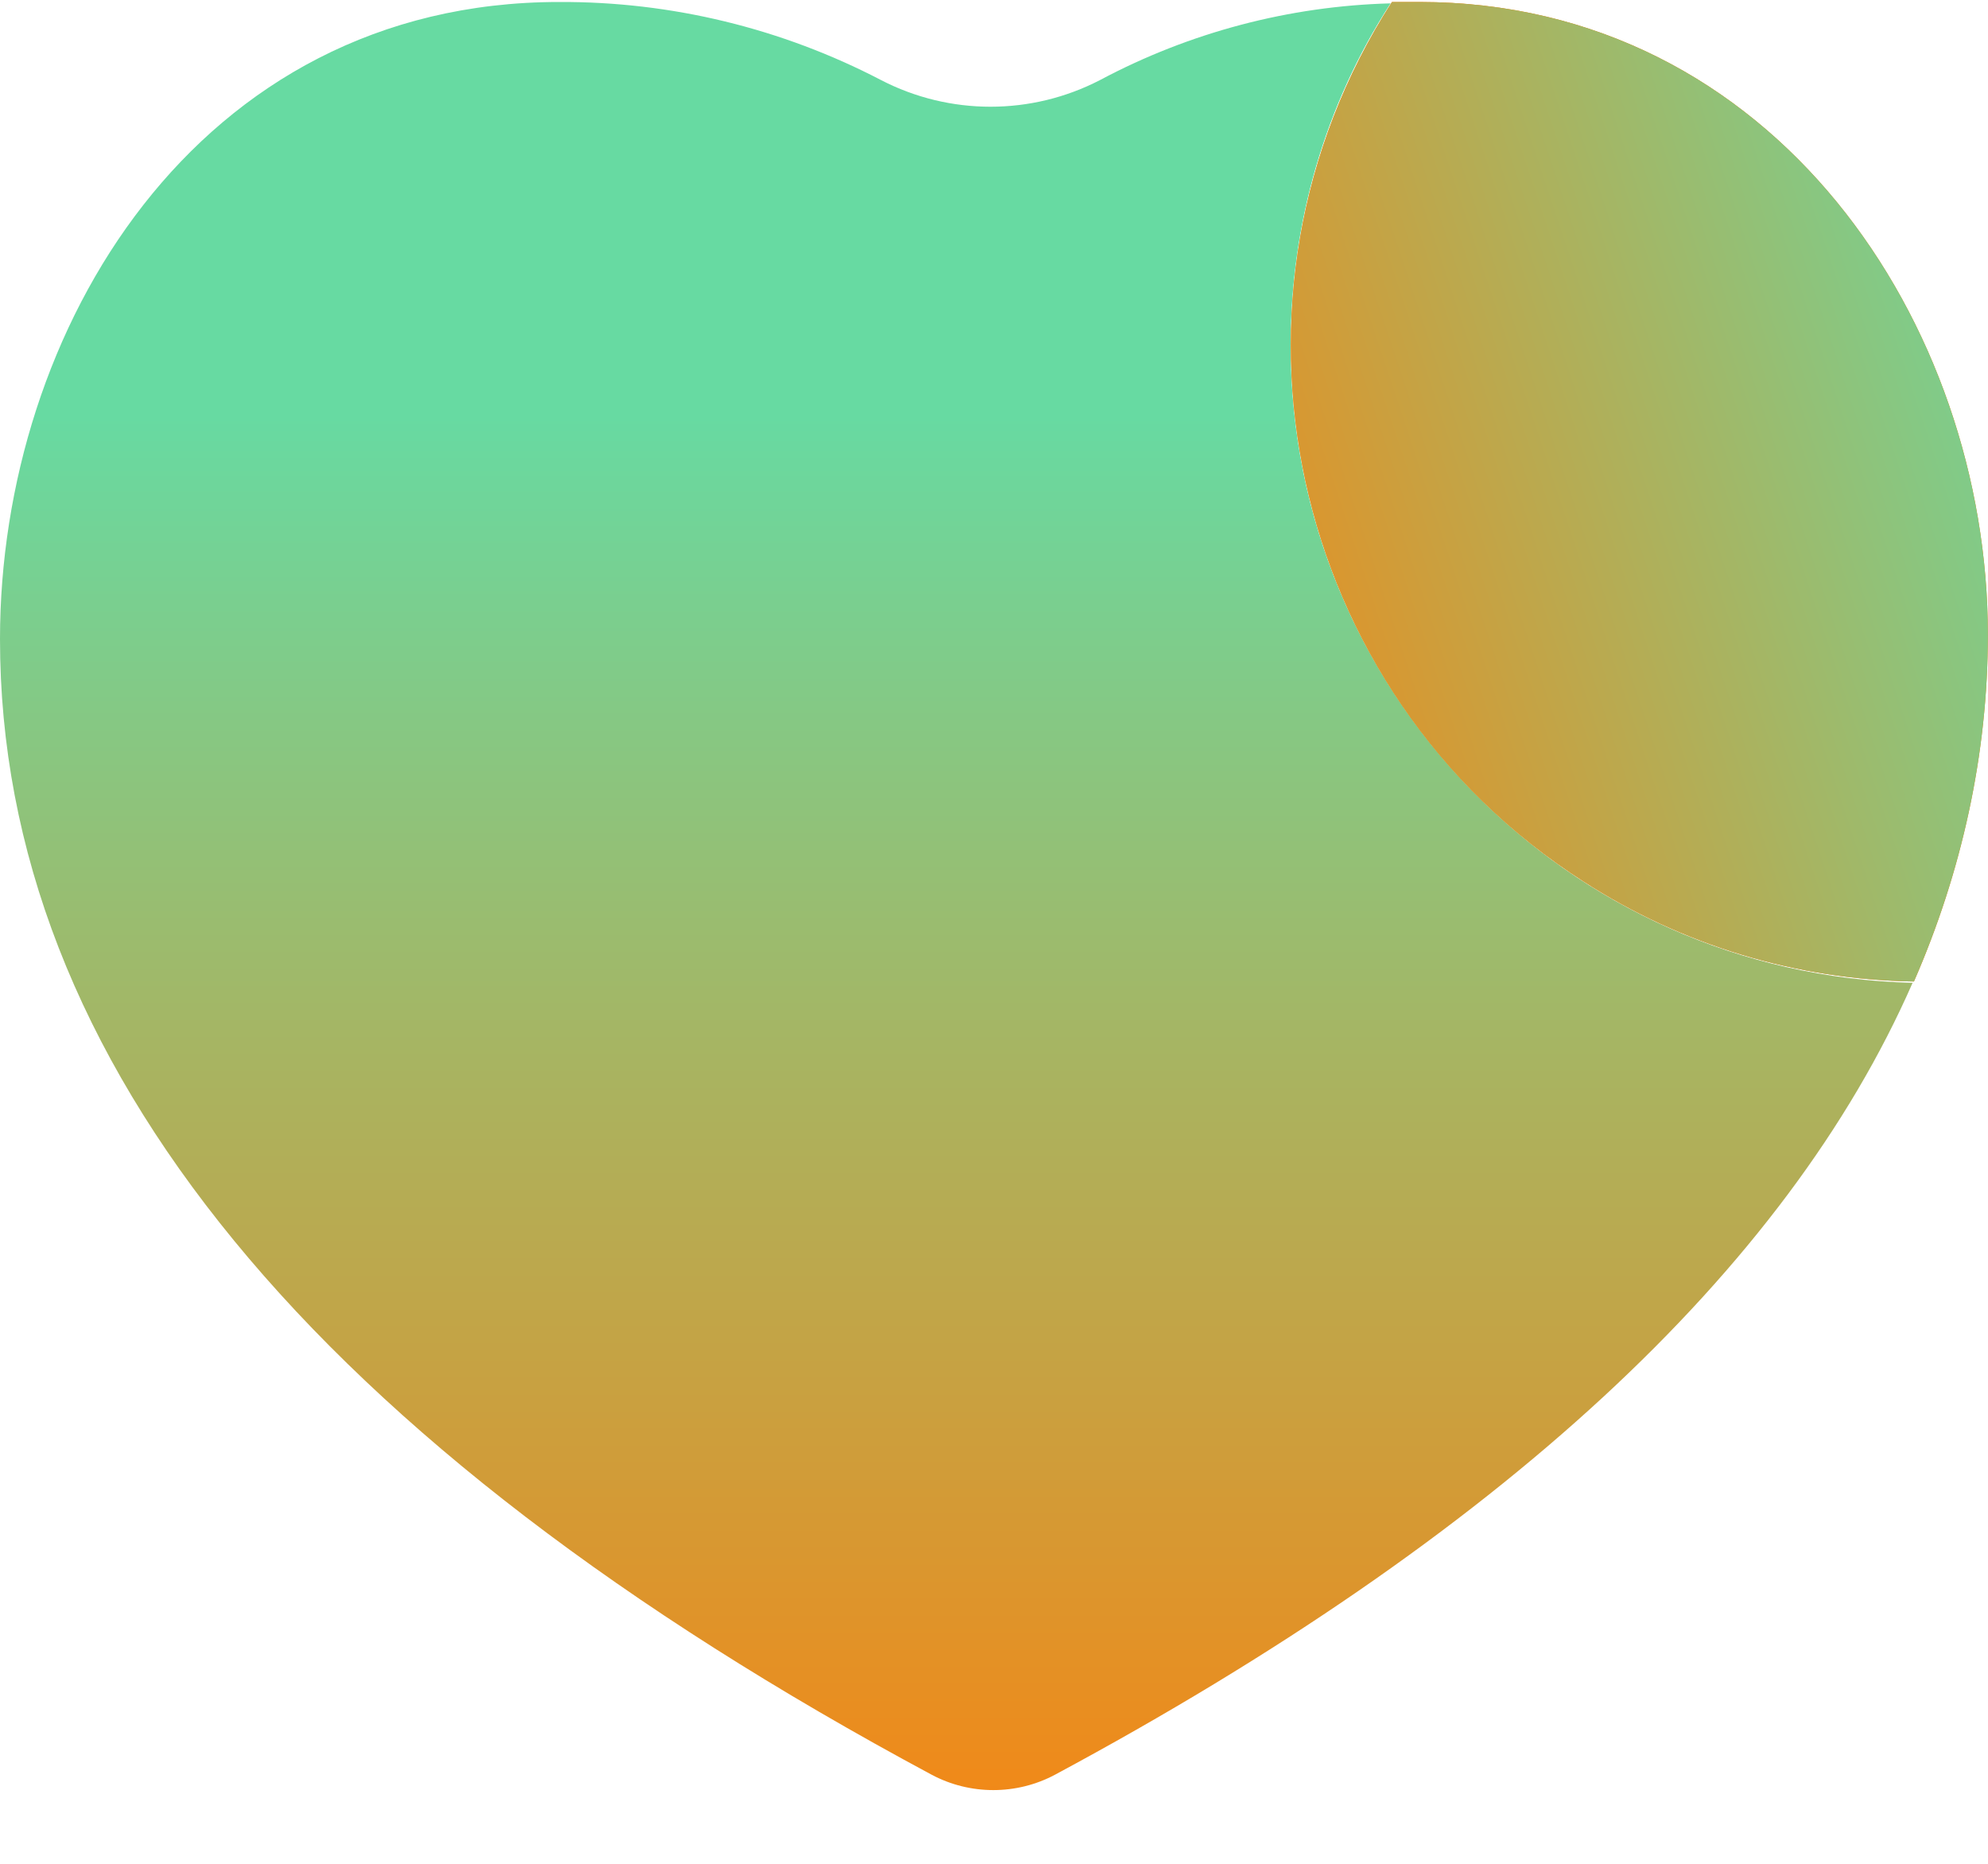
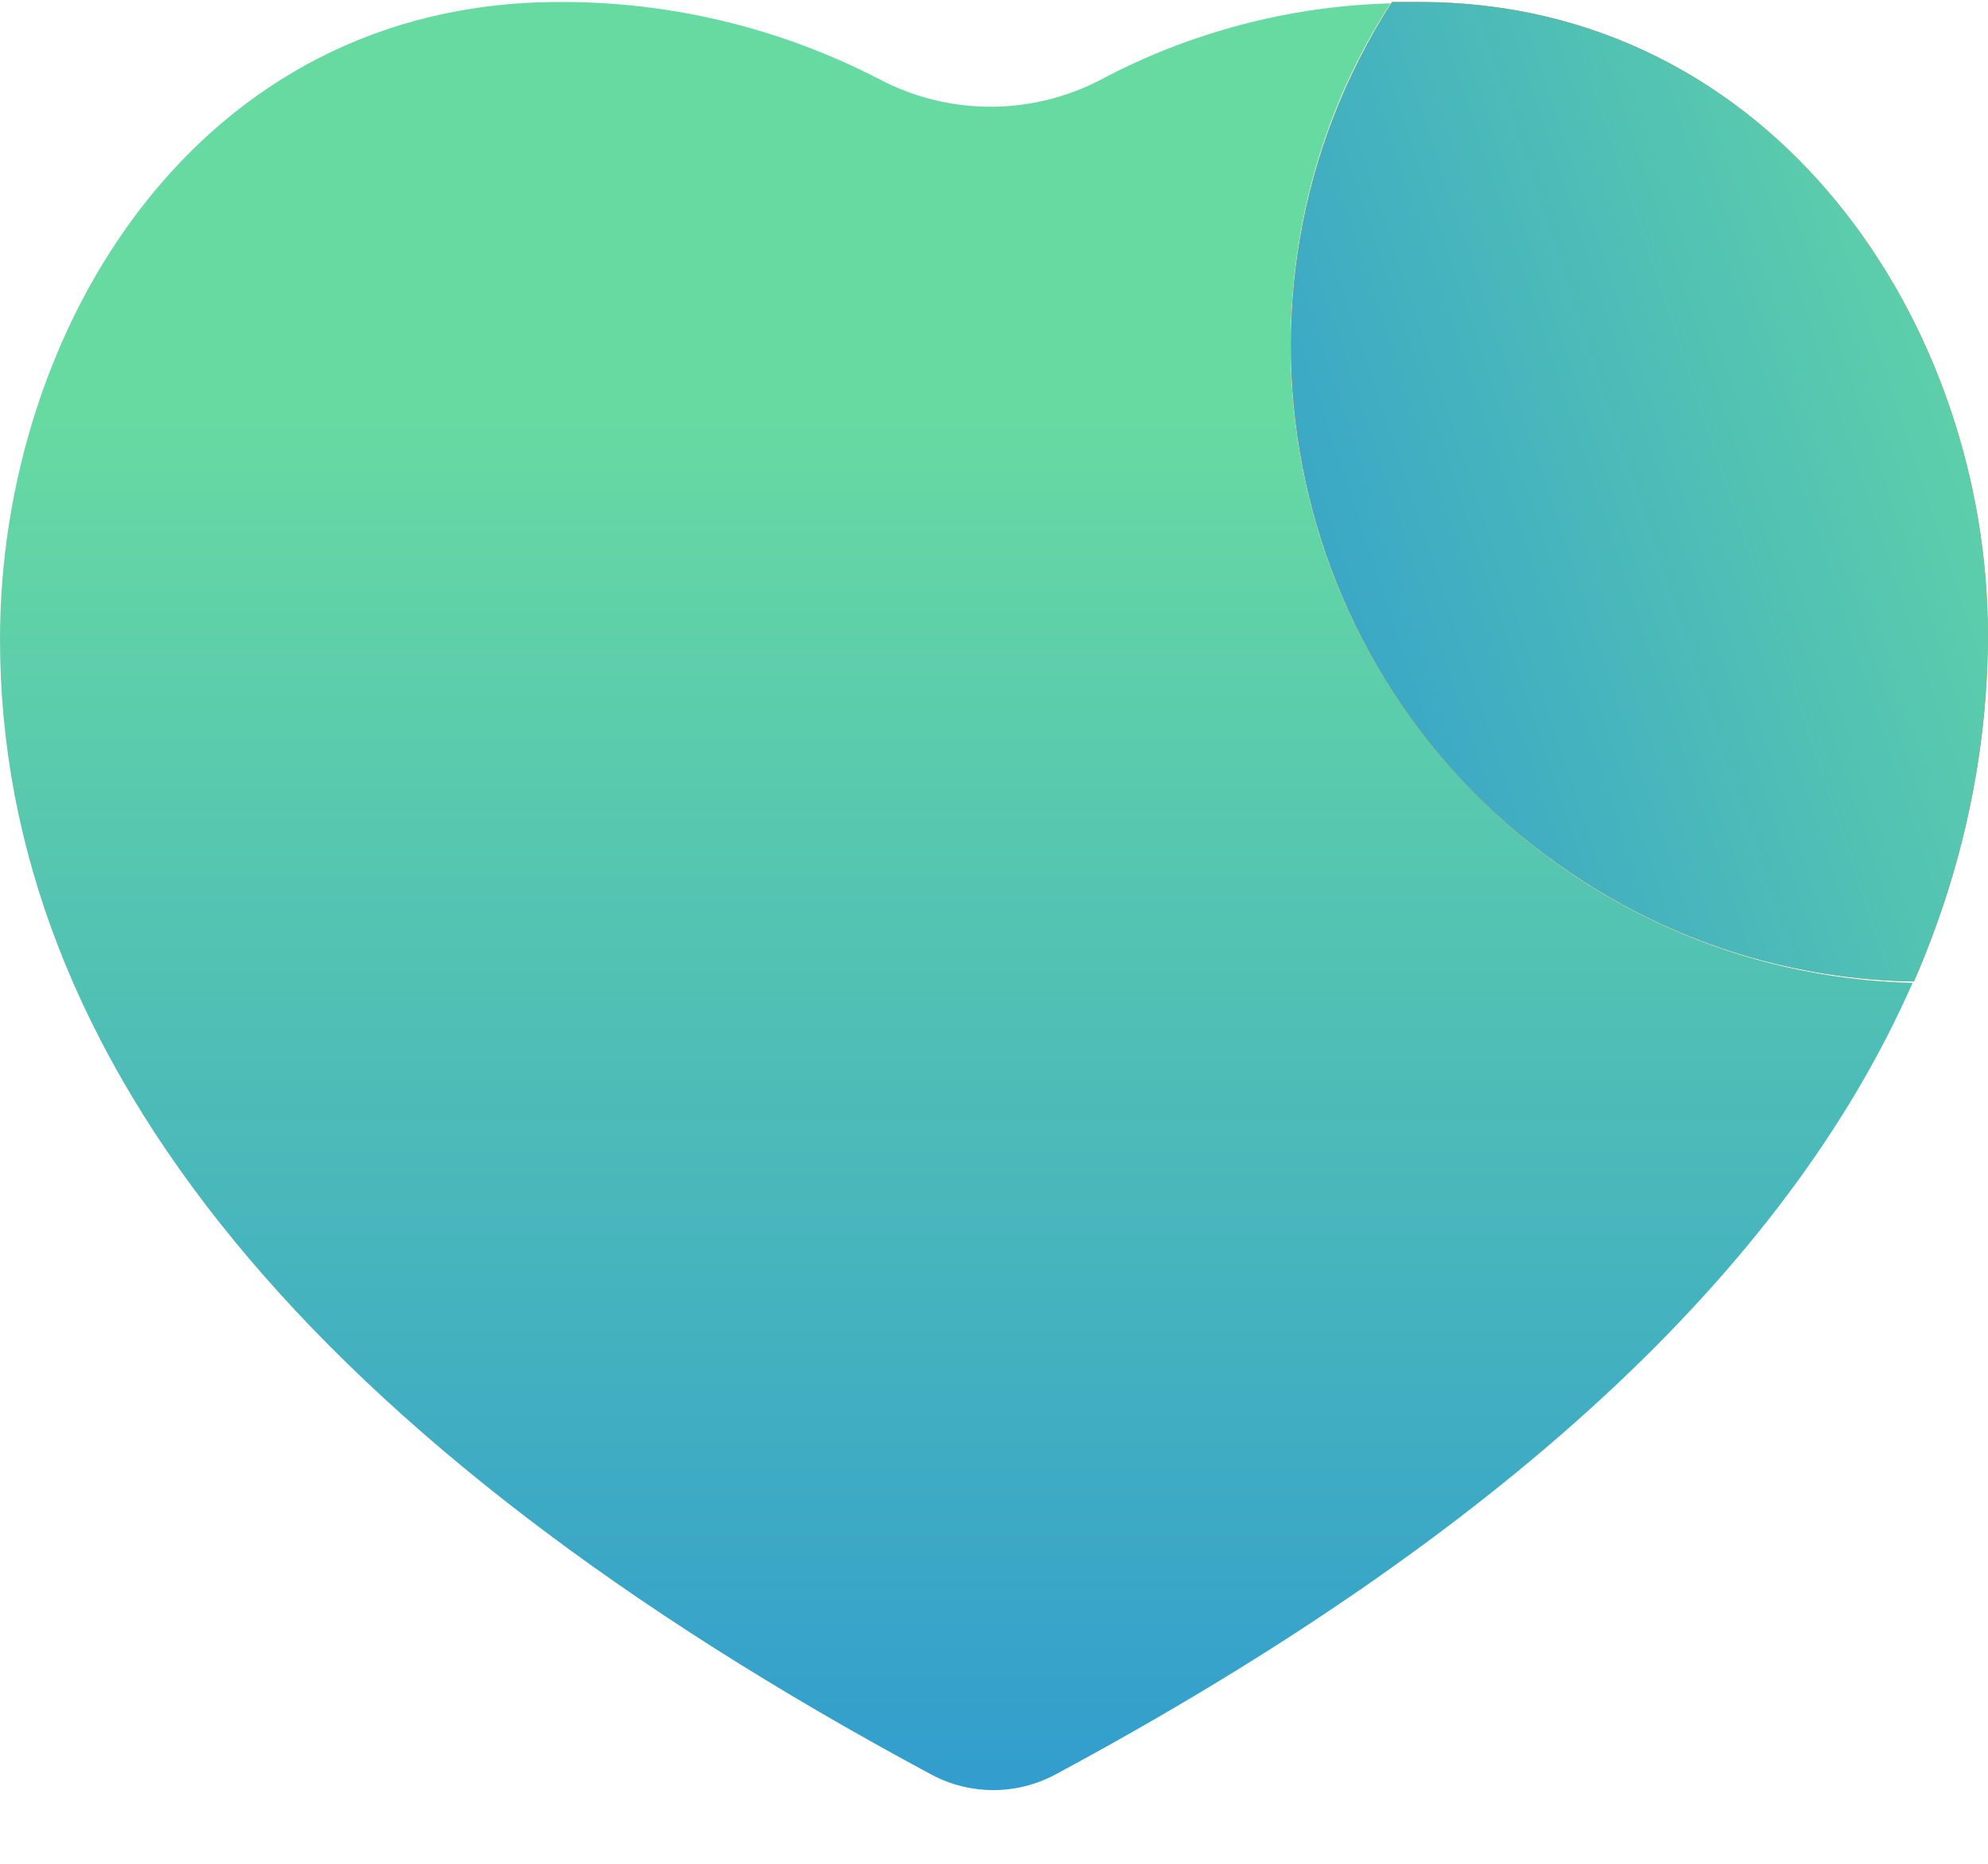
<svg xmlns="http://www.w3.org/2000/svg" width="16" height="15" viewBox="0 0 16 15">
  <defs>
    <linearGradient id="a" x1="38.128%" x2="38.128%" y1="23.271%" y2="100%">
      <stop offset="0%" stop-color="#67DAA2" />
-       <stop offset="100%" stop-color="#F18918" />
+       <stop offset="100%" stop-color="#329DCE" />
    </linearGradient>
    <linearGradient id="b" x1="118.988%" x2="-4.771%" y1="33.429%" y2="91.597%">
      <stop offset="0%" stop-color="#67DAA2" />
-       <stop offset="100%" stop-color="#F18918" />
+       <stop offset="100%" stop-color="#329DCE" />
    </linearGradient>
  </defs>
  <g fill="none" fill-rule="nonzero">
    <path fill="url(#a)" d="M10.387 2.783c0-.981.276-1.94.805-2.756a5.275 5.275 0 0 0-2.338.617 1.917 1.917 0 0 1-1.764 0A5.551 5.551 0 0 0 4.5.016C1.577.016 0 2.662 0 5.143c0 3.395 2.526 6.472 7.498 9.14.309.165.684.165.993 0 3.572-1.919 5.887-4.058 6.902-6.373a5.136 5.136 0 0 1-5.006-5.127z" />
    <path fill="#FF7E00" d="M11.423.016h-.22a5.12 5.12 0 0 0 1.543 7.078 5.043 5.043 0 0 0 2.658.805c.385-.882.595-1.83.595-2.79 0-2.502-1.72-5.093-4.576-5.093z" />
    <path fill="url(#b)" d="M11.423.016h-.22a5.12 5.12 0 0 0 1.543 7.078 5.043 5.043 0 0 0 2.658.805c.385-.882.595-1.83.595-2.79 0-2.502-1.72-5.093-4.576-5.093z" />
  </g>
</svg>
